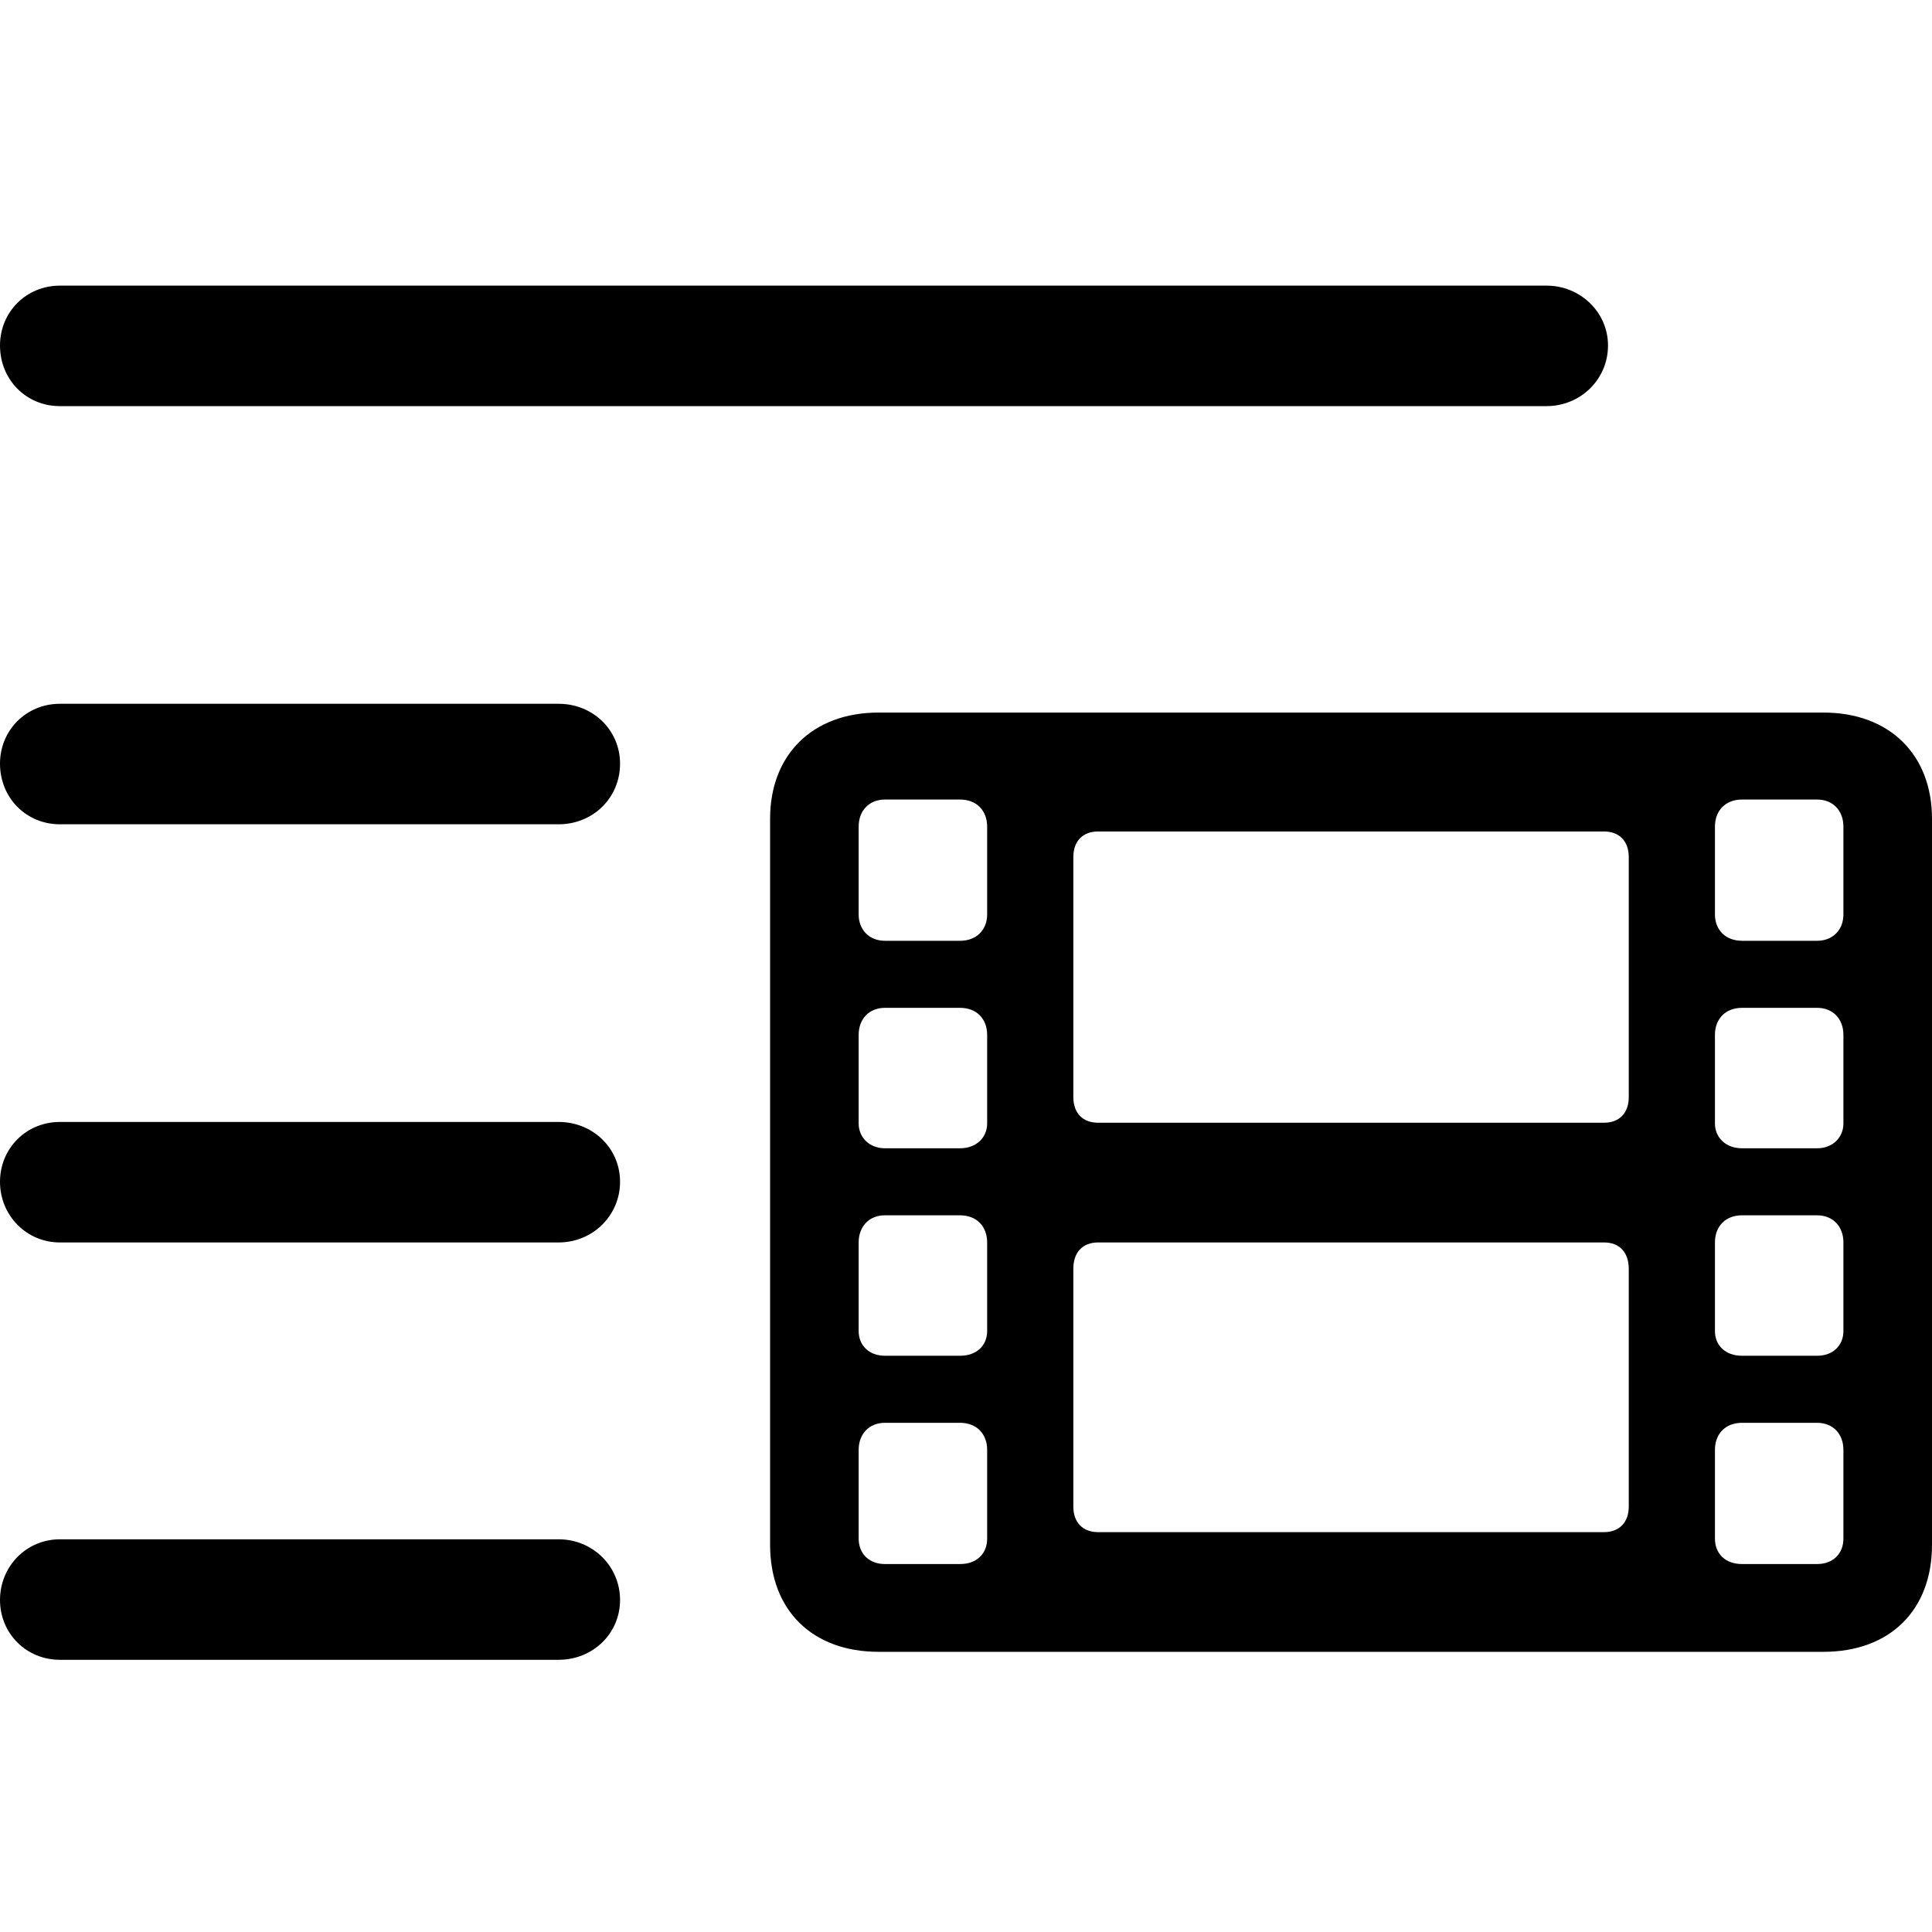
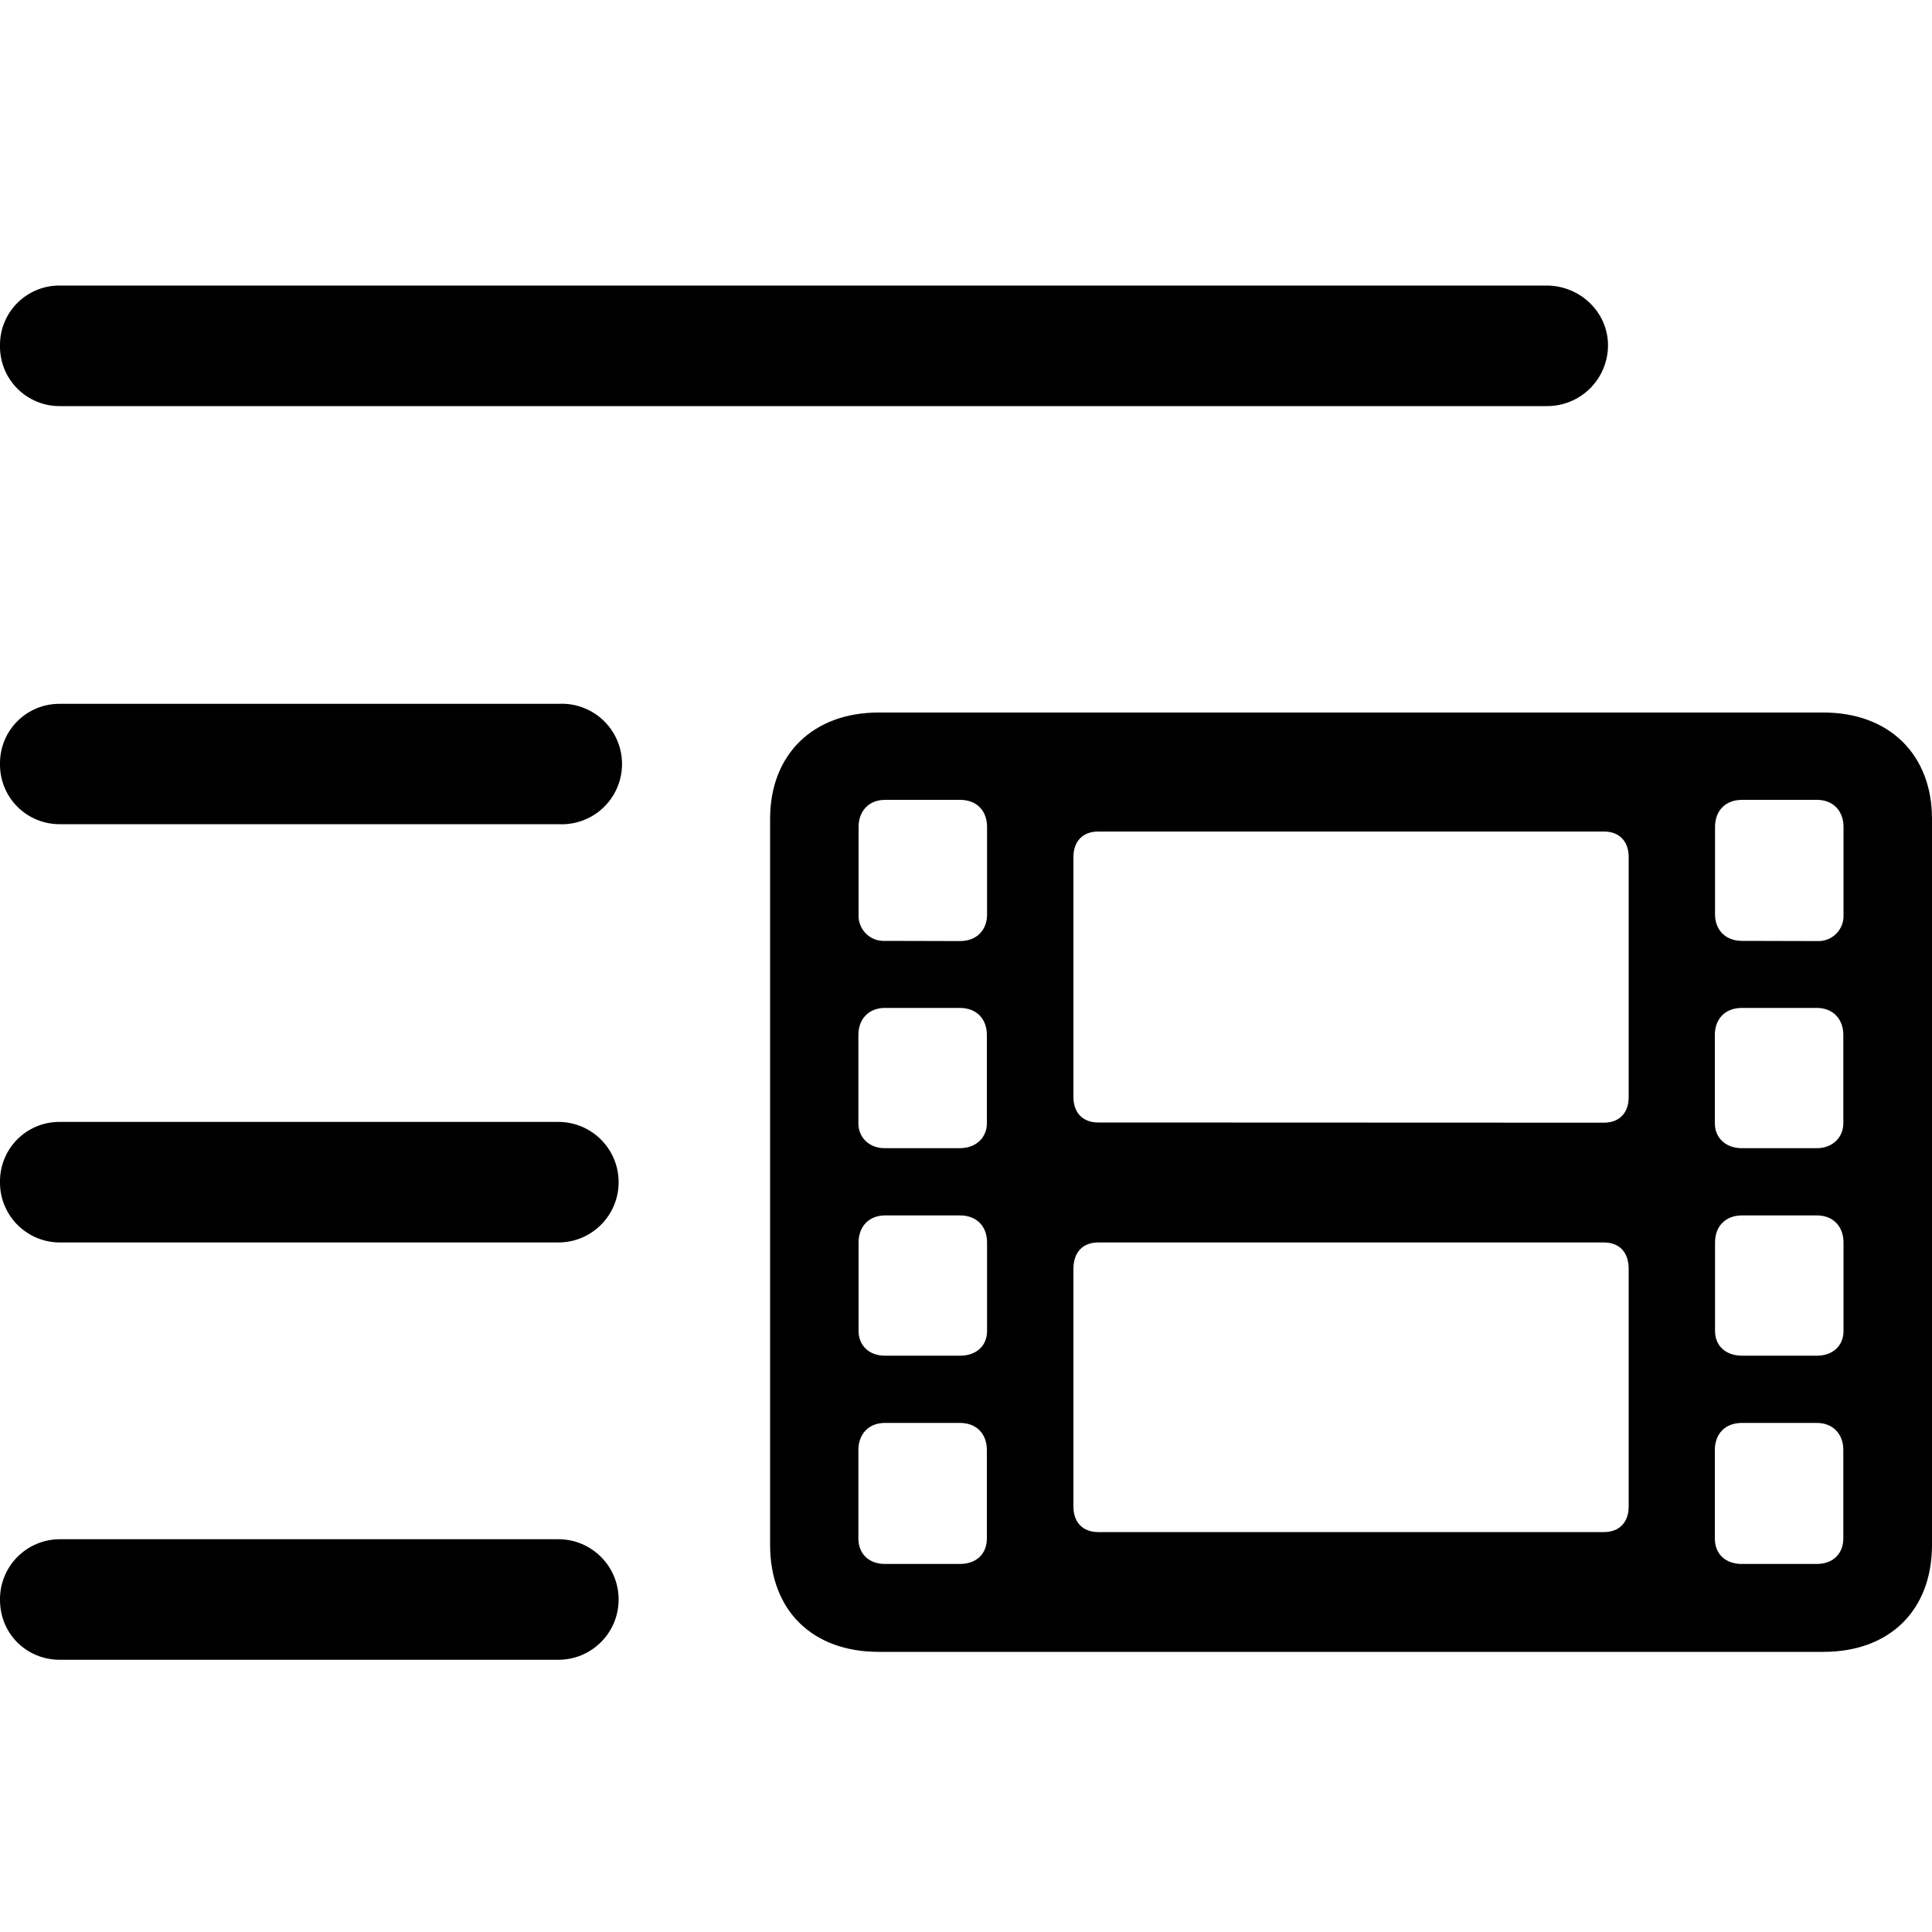
<svg xmlns="http://www.w3.org/2000/svg" width="100" height="100" viewBox="0 0 100 100">
-   <path id="path1" fill="#currentcolor" fill-rule="evenodd" stroke="none" d="M 3.098 21.021 L 80.05 21.021 C 81.784 21.021 83.23 19.658 83.23 17.882 C 83.23 16.147 81.784 14.784 80.05 14.784 L 3.098 14.784 C 1.363 14.784 0 16.147 0 17.882 C 0 19.658 1.363 21.021 3.098 21.021 Z M 3.098 42.665 L 28.914 42.665 C 30.69 42.665 32.094 41.302 32.094 39.526 C 32.094 37.791 30.69 36.428 28.914 36.428 L 3.098 36.428 C 1.363 36.428 0 37.791 0 39.526 C 0 41.302 1.363 42.665 3.098 42.665 Z M 45.477 85.498 L 94.382 85.498 C 97.811 85.498 100 83.351 100 79.963 L 100 42.376 C 100 39.071 97.811 36.882 94.382 36.882 L 45.477 36.882 C 42.049 36.882 39.86 39.071 39.86 42.376 L 39.86 79.963 C 39.86 83.351 42.049 85.498 45.477 85.498 Z M 45.808 48.695 C 44.981 48.695 44.444 48.117 44.444 47.332 L 44.444 42.789 C 44.444 41.963 44.981 41.384 45.808 41.384 L 49.69 41.384 C 50.558 41.384 51.095 41.963 51.095 42.789 L 51.095 47.332 C 51.095 48.117 50.558 48.695 49.69 48.695 Z M 90.169 48.695 C 89.302 48.695 88.765 48.117 88.765 47.332 L 88.765 42.789 C 88.765 41.963 89.302 41.384 90.169 41.384 L 94.052 41.384 C 94.878 41.384 95.415 41.963 95.415 42.789 L 95.415 47.332 C 95.415 48.117 94.878 48.695 94.052 48.695 Z M 56.836 58.113 C 56.051 58.113 55.556 57.617 55.556 56.791 L 55.556 44.358 C 55.556 43.532 56.051 43.037 56.836 43.037 L 83.024 43.037 C 83.808 43.037 84.304 43.532 84.304 44.358 L 84.304 56.791 C 84.304 57.617 83.808 58.113 83.024 58.113 Z M 45.808 59.435 C 44.981 59.435 44.444 58.856 44.444 58.154 L 44.444 53.569 C 44.444 52.743 44.981 52.165 45.808 52.165 L 49.69 52.165 C 50.558 52.165 51.095 52.743 51.095 53.569 L 51.095 58.154 C 51.095 58.856 50.558 59.435 49.69 59.435 Z M 90.169 59.435 C 89.302 59.435 88.765 58.856 88.765 58.154 L 88.765 53.569 C 88.765 52.743 89.302 52.165 90.169 52.165 L 94.052 52.165 C 94.878 52.165 95.415 52.743 95.415 53.569 L 95.415 58.154 C 95.415 58.856 94.878 59.435 94.052 59.435 Z M 3.098 64.309 L 28.914 64.309 C 30.69 64.309 32.094 62.904 32.094 61.17 C 32.094 59.435 30.69 58.072 28.914 58.072 L 3.098 58.072 C 1.363 58.072 0 59.435 0 61.17 C 0 62.904 1.363 64.309 3.098 64.309 Z M 45.808 70.174 C 44.981 70.174 44.444 69.637 44.444 68.894 L 44.444 64.309 C 44.444 63.483 44.981 62.904 45.808 62.904 L 49.69 62.904 C 50.558 62.904 51.095 63.483 51.095 64.309 L 51.095 68.894 C 51.095 69.637 50.558 70.174 49.69 70.174 Z M 90.169 70.174 C 89.302 70.174 88.765 69.637 88.765 68.894 L 88.765 64.309 C 88.765 63.483 89.302 62.904 90.169 62.904 L 94.052 62.904 C 94.878 62.904 95.415 63.483 95.415 64.309 L 95.415 68.894 C 95.415 69.637 94.878 70.174 94.052 70.174 Z M 56.836 79.303 C 56.051 79.303 55.556 78.807 55.556 77.981 L 55.556 65.672 C 55.556 64.804 56.051 64.309 56.836 64.309 L 83.024 64.309 C 83.808 64.309 84.304 64.804 84.304 65.672 L 84.304 77.981 C 84.304 78.807 83.808 79.303 83.024 79.303 Z M 45.808 80.955 C 44.981 80.955 44.444 80.418 44.444 79.633 L 44.444 75.048 C 44.444 74.222 44.981 73.644 45.808 73.644 L 49.69 73.644 C 50.558 73.644 51.095 74.222 51.095 75.048 L 51.095 79.633 C 51.095 80.418 50.558 80.955 49.69 80.955 Z M 90.169 80.955 C 89.302 80.955 88.765 80.418 88.765 79.633 L 88.765 75.048 C 88.765 74.222 89.302 73.644 90.169 73.644 L 94.052 73.644 C 94.878 73.644 95.415 74.222 95.415 75.048 L 95.415 79.633 C 95.415 80.418 94.878 80.955 94.052 80.955 Z M 3.098 85.911 L 28.914 85.911 C 30.69 85.911 32.094 84.548 32.094 82.814 C 32.094 81.079 30.69 79.674 28.914 79.674 L 3.098 79.674 C 1.363 79.674 0 81.079 0 82.814 C 0 84.548 1.363 85.911 3.098 85.911 Z" />
+   <path id="path1" fill="#currentcolor" fill-rule="evenodd" stroke="none" d="M3.1 21.02h76.95a3.15 3.15 0 0 0 3.18-3.14c0-1.73-1.45-3.1-3.18-3.1H3.1a3.07 3.07 0 0 0-3.1 3.1 3.08 3.08 0 0 0 3.1 3.14Zm0 21.64h25.8a3.12 3.12 0 1 0 0-6.23H3.1a3.07 3.07 0 0 0-3.1 3.1 3.08 3.08 0 0 0 3.1 3.13ZM45.48 85.5h48.9c3.43 0 5.62-2.15 5.62-5.54V42.38c0-3.3-2.19-5.5-5.62-5.5h-48.9c-3.43 0-5.62 2.2-5.62 5.5v37.58c0 3.4 2.19 5.54 5.62 5.54Zm.33-36.8a1.3 1.3 0 0 1-1.37-1.37V42.8c0-.83.54-1.4 1.37-1.4h3.88c.87 0 1.4.57 1.4 1.4v4.54c0 .79-.53 1.37-1.4 1.37Zm44.36 0c-.87 0-1.4-.58-1.4-1.37V42.8c0-.83.53-1.4 1.4-1.4h3.88c.83 0 1.37.57 1.37 1.4v4.54a1.3 1.3 0 0 1-1.37 1.37Zm-33.33 9.4c-.79 0-1.28-.5-1.28-1.32V44.36c0-.83.5-1.32 1.28-1.32h26.18c.79 0 1.28.5 1.28 1.32v12.43c0 .83-.5 1.32-1.28 1.32ZM45.8 59.43c-.83 0-1.37-.57-1.37-1.28v-4.58c0-.83.54-1.4 1.37-1.4h3.88c.87 0 1.4.57 1.4 1.4v4.58c0 .7-.53 1.28-1.4 1.28Zm44.36 0c-.87 0-1.4-.57-1.4-1.28v-4.58c0-.83.53-1.4 1.4-1.4h3.88c.83 0 1.37.57 1.37 1.4v4.58c0 .7-.54 1.28-1.37 1.28ZM3.1 64.31h25.8a3.11 3.11 0 1 0 0-6.24H3.1a3.07 3.07 0 0 0-3.1 3.1 3.1 3.1 0 0 0 3.1 3.14Zm42.7 5.86c-.82 0-1.36-.53-1.36-1.28v-4.58c0-.83.54-1.4 1.37-1.4h3.88c.87 0 1.4.57 1.4 1.4v4.58c0 .75-.53 1.28-1.4 1.28Zm44.37 0c-.87 0-1.4-.53-1.4-1.28v-4.58c0-.83.53-1.4 1.4-1.4h3.88c.83 0 1.37.57 1.37 1.4v4.58c0 .75-.54 1.28-1.37 1.28ZM56.84 79.3c-.79 0-1.28-.5-1.28-1.32v-12.3c0-.88.5-1.37 1.28-1.37h26.18c.79 0 1.28.5 1.28 1.36v12.31c0 .83-.5 1.32-1.28 1.32ZM45.8 80.95c-.83 0-1.37-.53-1.37-1.32v-4.58c0-.83.54-1.4 1.37-1.4h3.88c.87 0 1.4.57 1.4 1.4v4.58c0 .79-.53 1.32-1.4 1.32Zm44.36 0c-.87 0-1.4-.53-1.4-1.32v-4.58c0-.83.53-1.4 1.4-1.4h3.88c.83 0 1.37.57 1.37 1.4v4.58c0 .79-.54 1.32-1.37 1.32ZM3.1 85.91h25.8a3.11 3.11 0 1 0 0-6.24H3.1A3.1 3.1 0 0 0 0 82.81c0 1.74 1.36 3.1 3.1 3.1Z" />
</svg>
